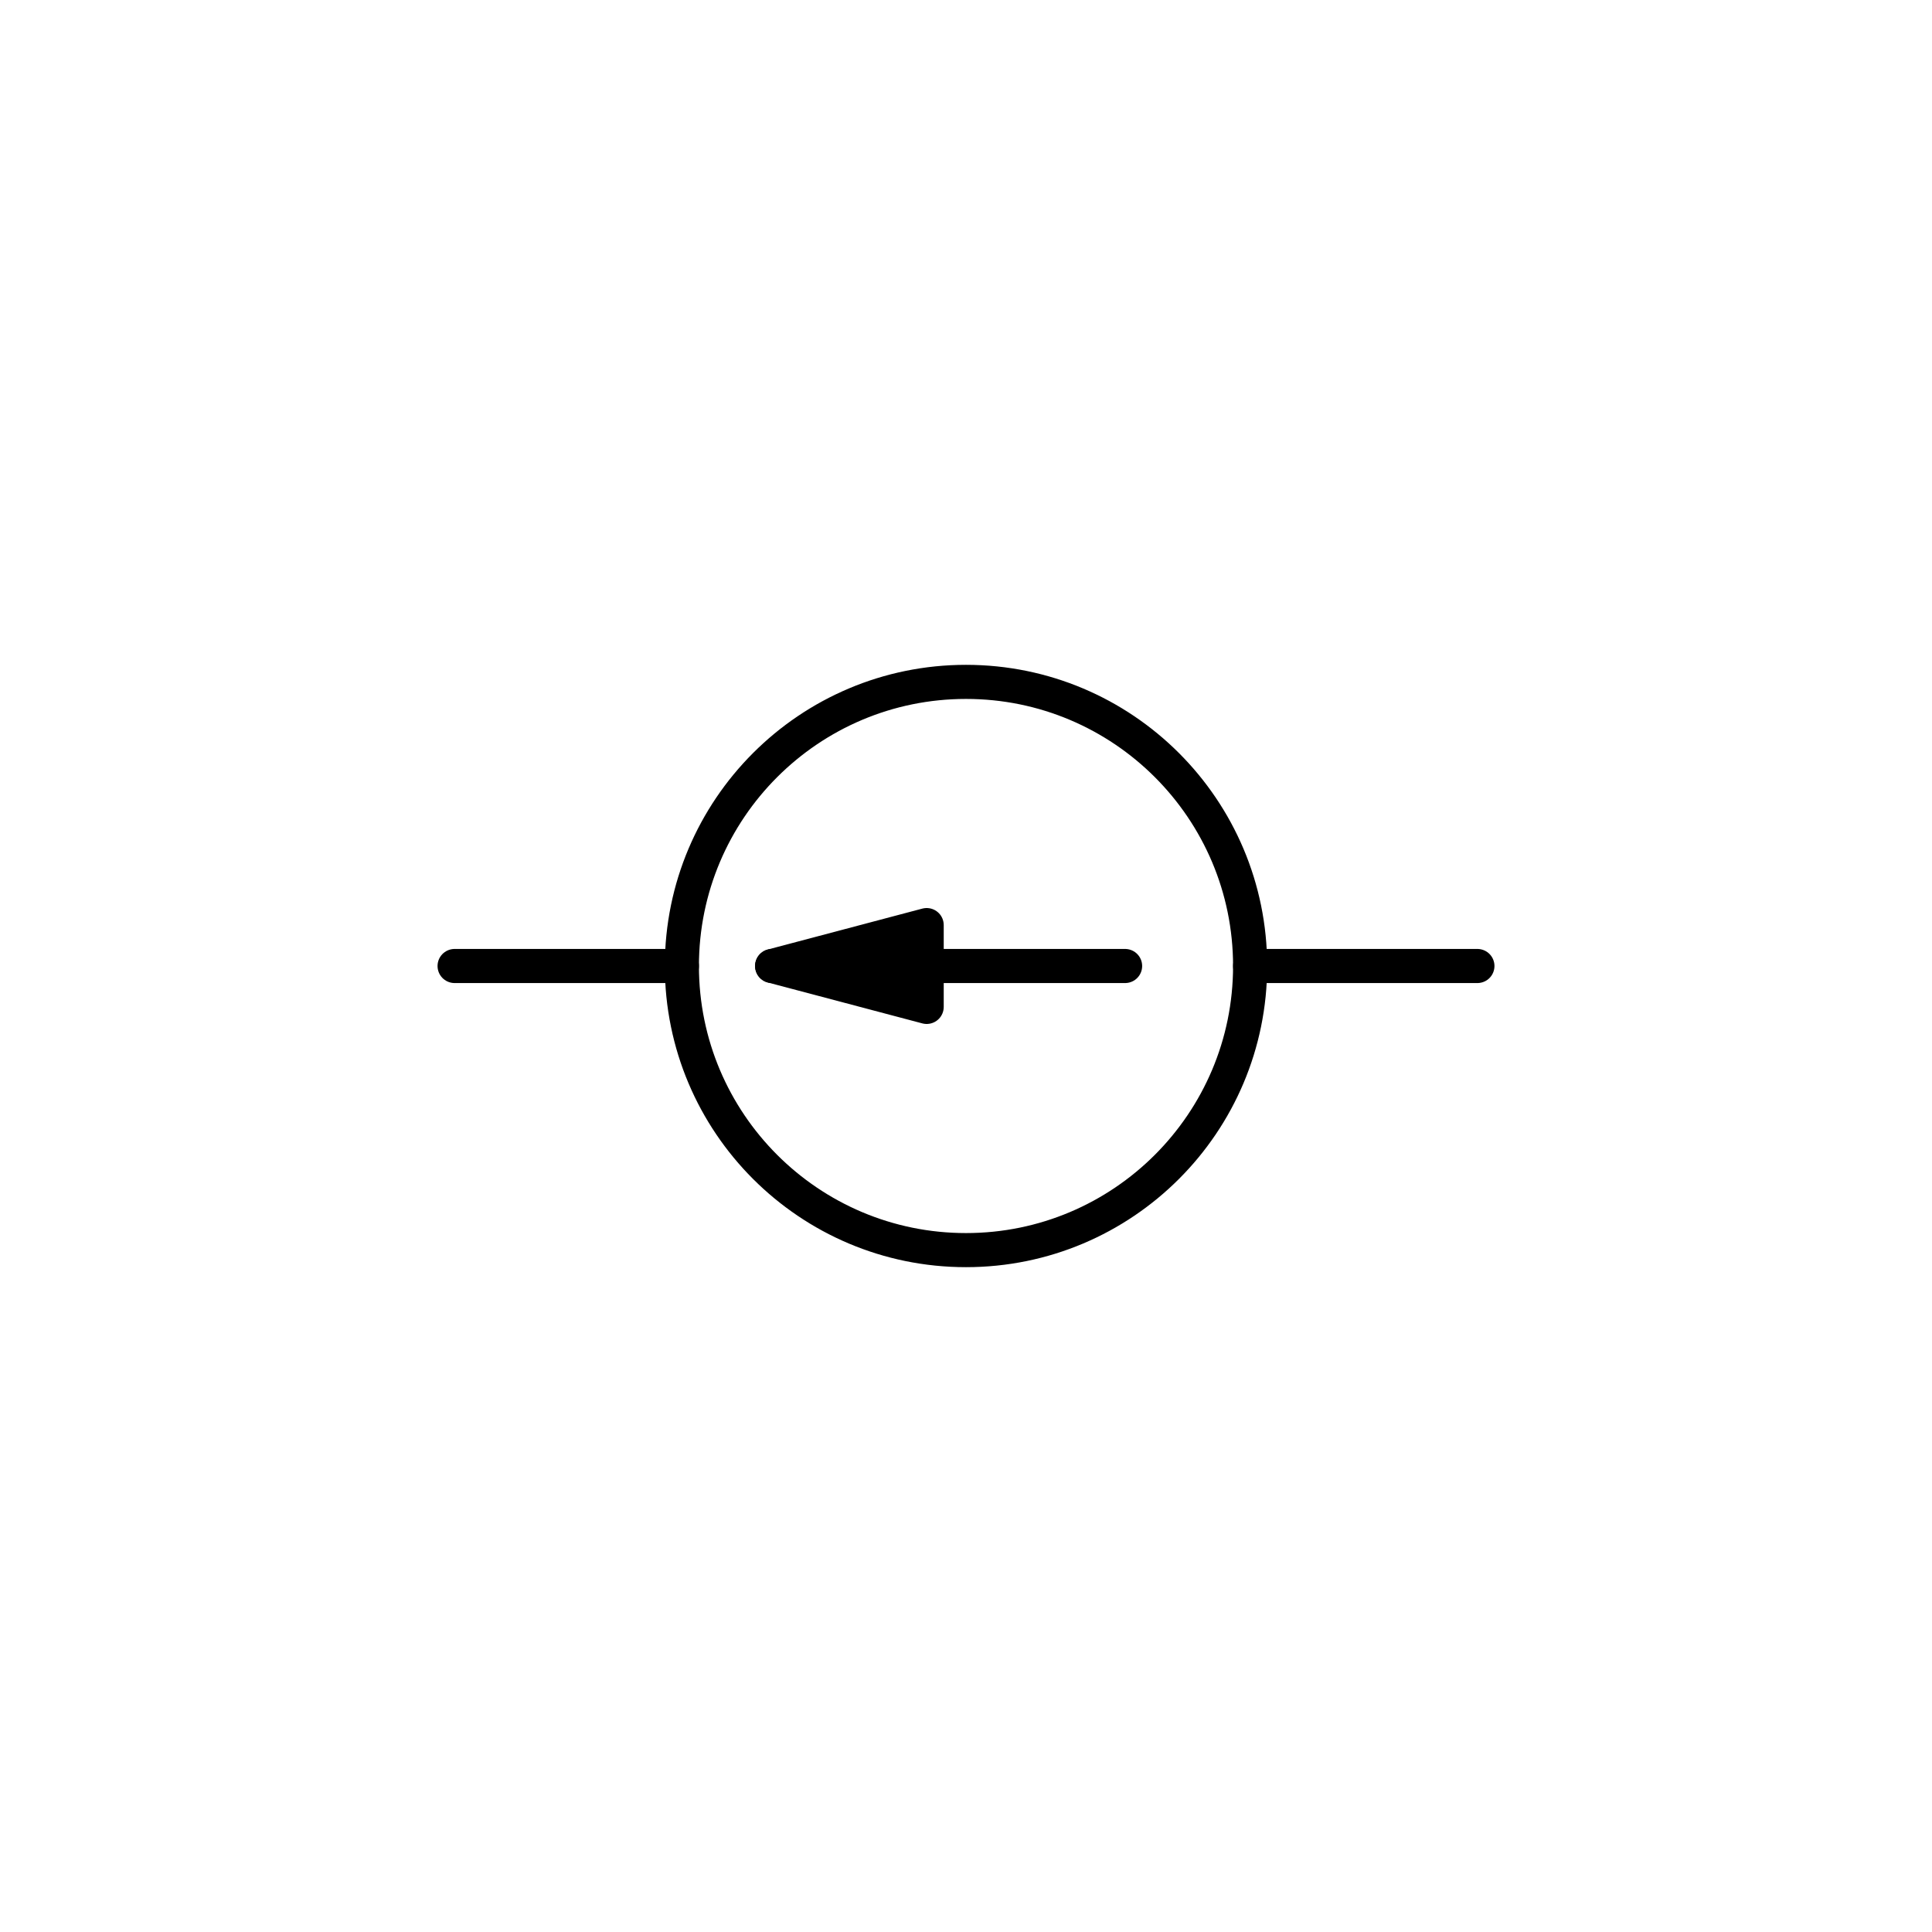
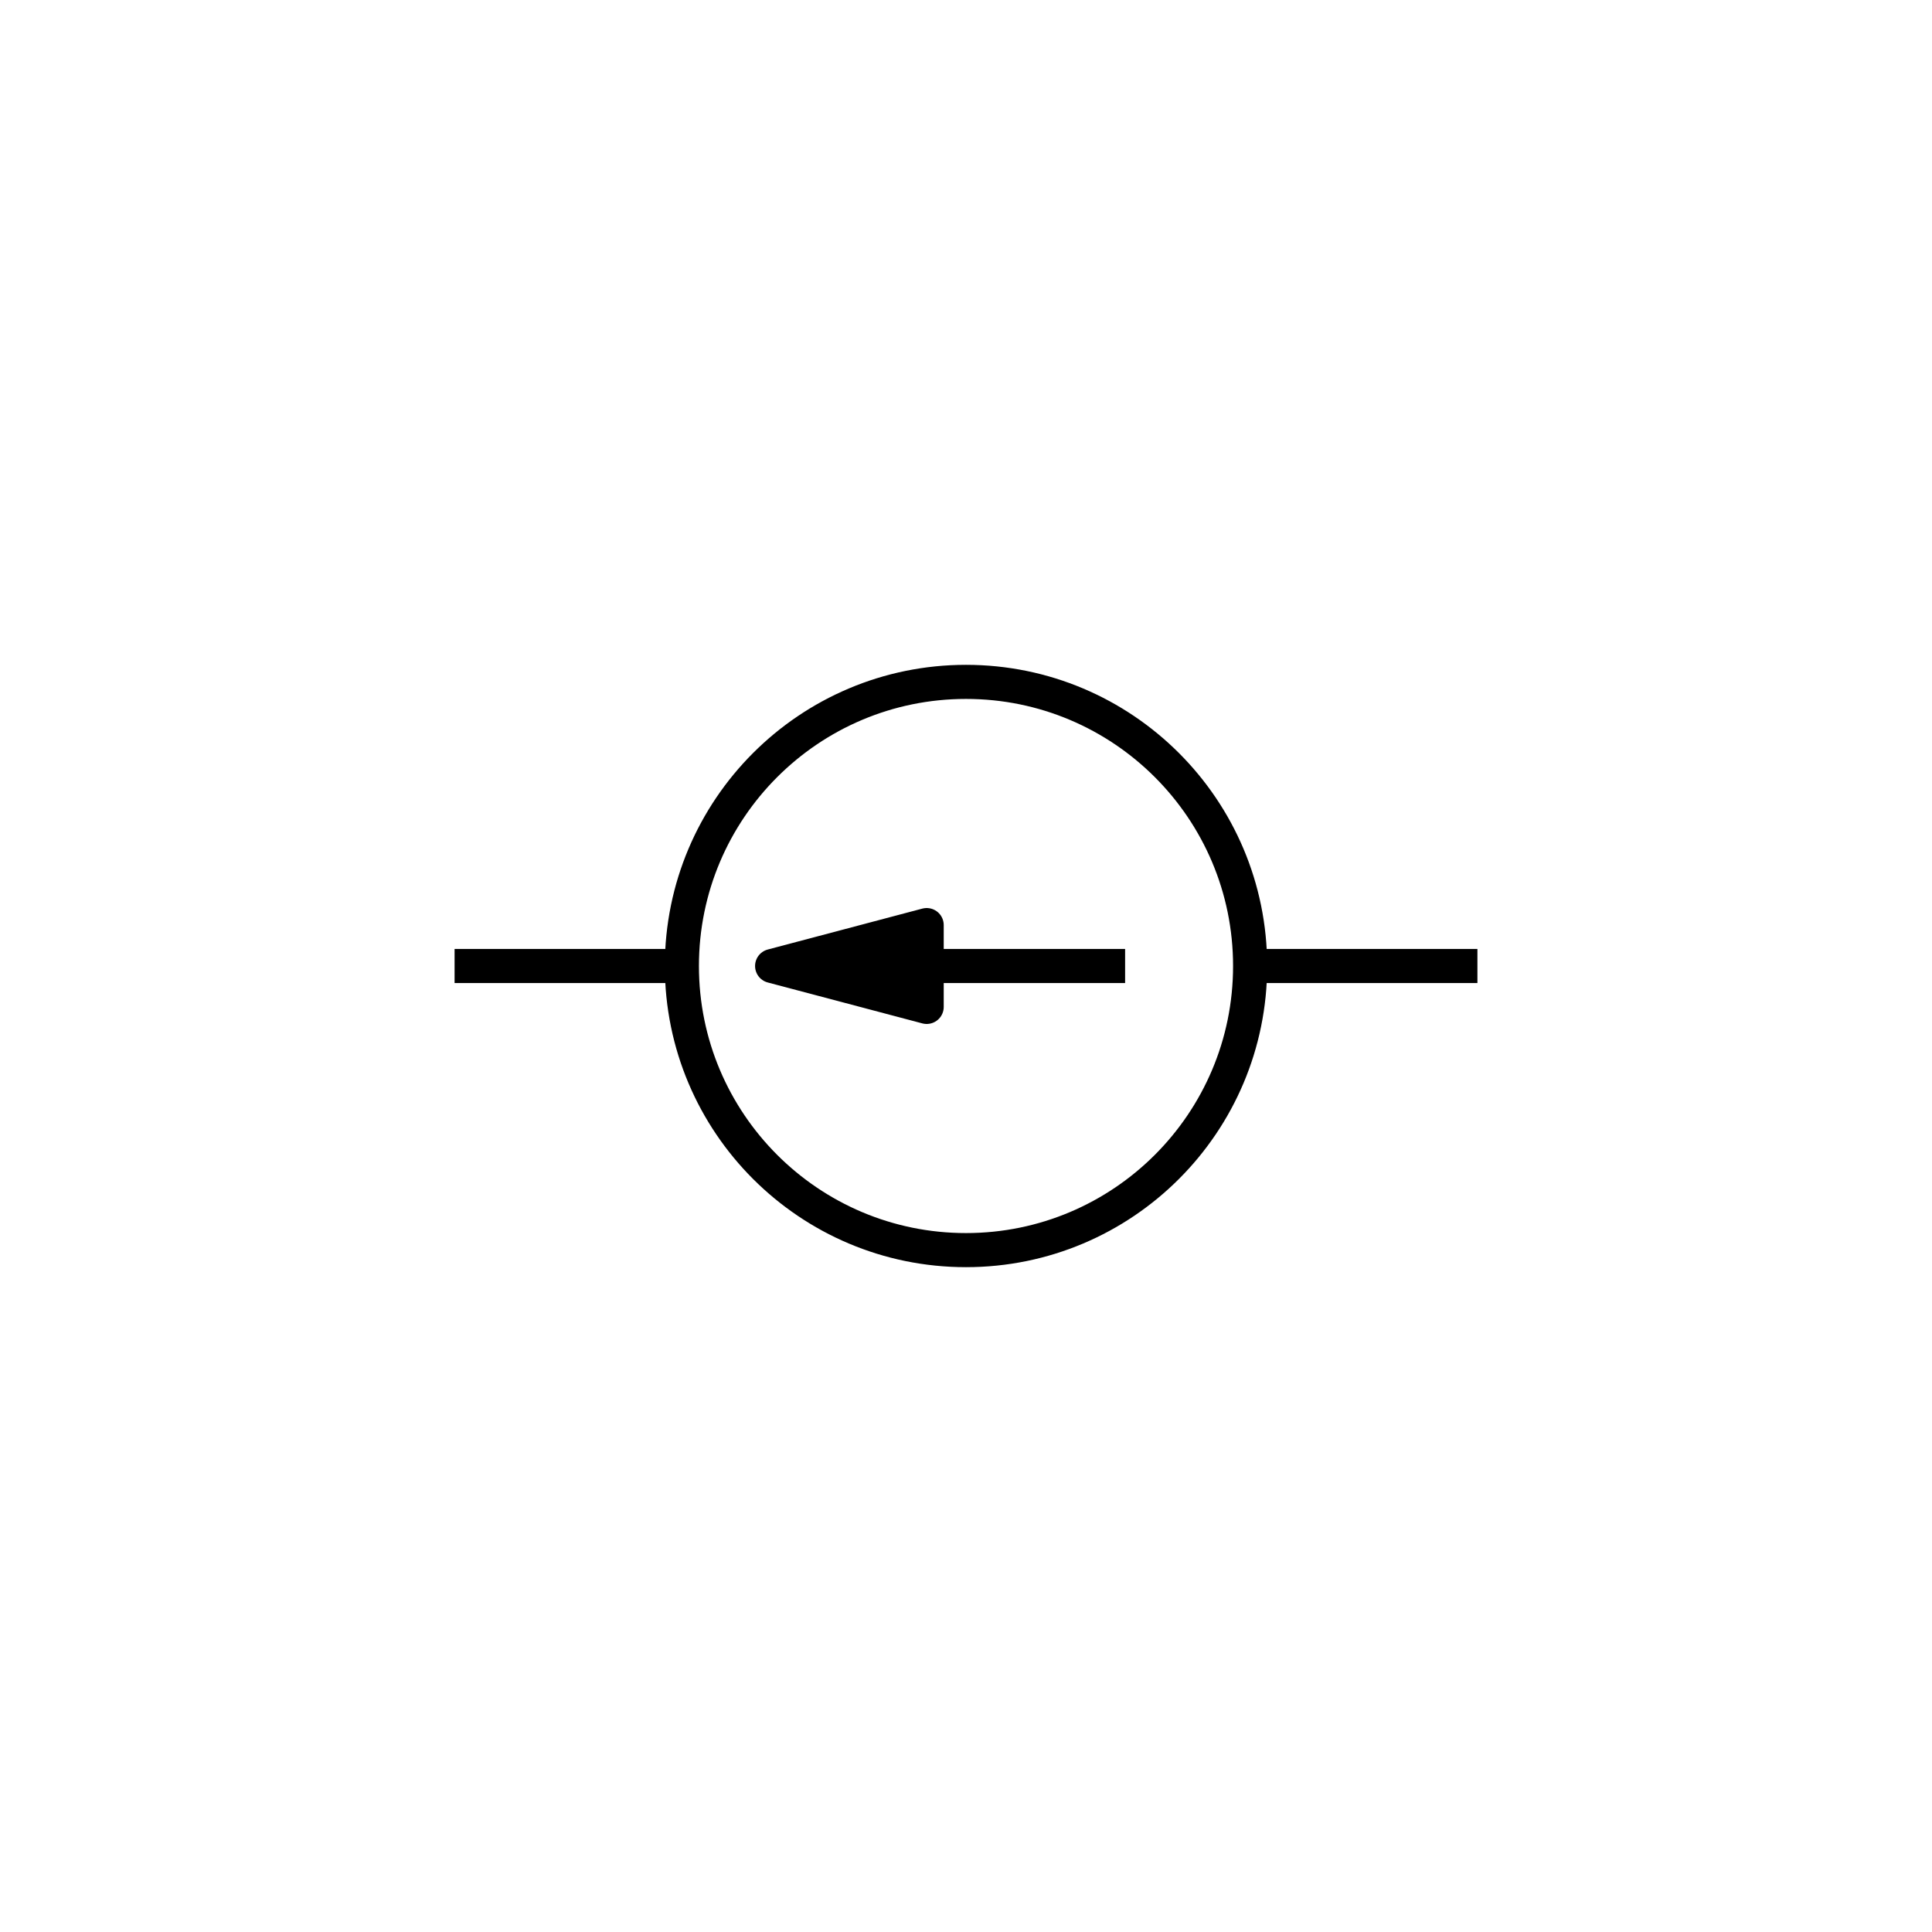
- <svg xmlns="http://www.w3.org/2000/svg" version="1.1" baseProfile="full" width="170" height="170">
+ <svg xmlns="http://www.w3.org/2000/svg" baseProfile="full" width="170" height="170">
  <defs>
-     <style type="text/css">
- 
- polyline {stroke-linecap:round; stroke-linejoin:round}
- polygon {stroke-linecap:round; stroke-linejoin:round}
- path {stroke-linecap:round; stroke-linejoin:round}
- circle {stroke-linecap:round; stroke-linejoin:round}
- 
- </style>
+     <style>polyline{stroke-linecap:round;stroke-linejoin:round}</style>
  </defs>
-   <circle cx="85.00" cy="85.00" r="25.00" fill="none" stroke="rgb(0,0,0)" stroke-width="3" />
-   <polyline points="99.00 85.00 67.94 85.00" fill="none" stroke="rgb(0,0,0)" stroke-width="3" />
-   <polygon points="81.54 81.40 67.94 85.00 81.54 88.60" fill="rgb(0,0,0)" stroke="rgb(0,0,0)" stroke-width="3" />
-   <path fill="none" stroke="none" stroke-width="1" style="stroke-linecap:square; stroke-linejoin:miter" d=" M 40 40 L 130 40 130 130 40 130 40 40" />
-   <polyline points="60.00 85.00 40.00 85.00" fill="none" stroke="rgb(0,0,0)" stroke-width="3" />
-   <polyline points="110.00 85.00 130.00 85.00" fill="none" stroke="rgb(0,0,0)" stroke-width="3" />
+   <circle cx="85" cy="85" r="25" fill="none" stroke="#000" stroke-width="3" style="stroke-linecap:round;stroke-linejoin:round" />
+   <path fill="none" stroke="#000" stroke-width="3" d="M99 85H67.94" />
+   <path stroke="#000" stroke-width="3" style="stroke-linecap:round;stroke-linejoin:round" d="M81.54 81.4 67.94 85l13.6 3.6z" />
+   <path fill="none" style="stroke-linecap:square;stroke-linejoin:miter" d="M40 40h90v90H40V40" />
+   <path fill="none" stroke="#000" stroke-width="3" d="M60 85H40M110 85h20" />
</svg>
